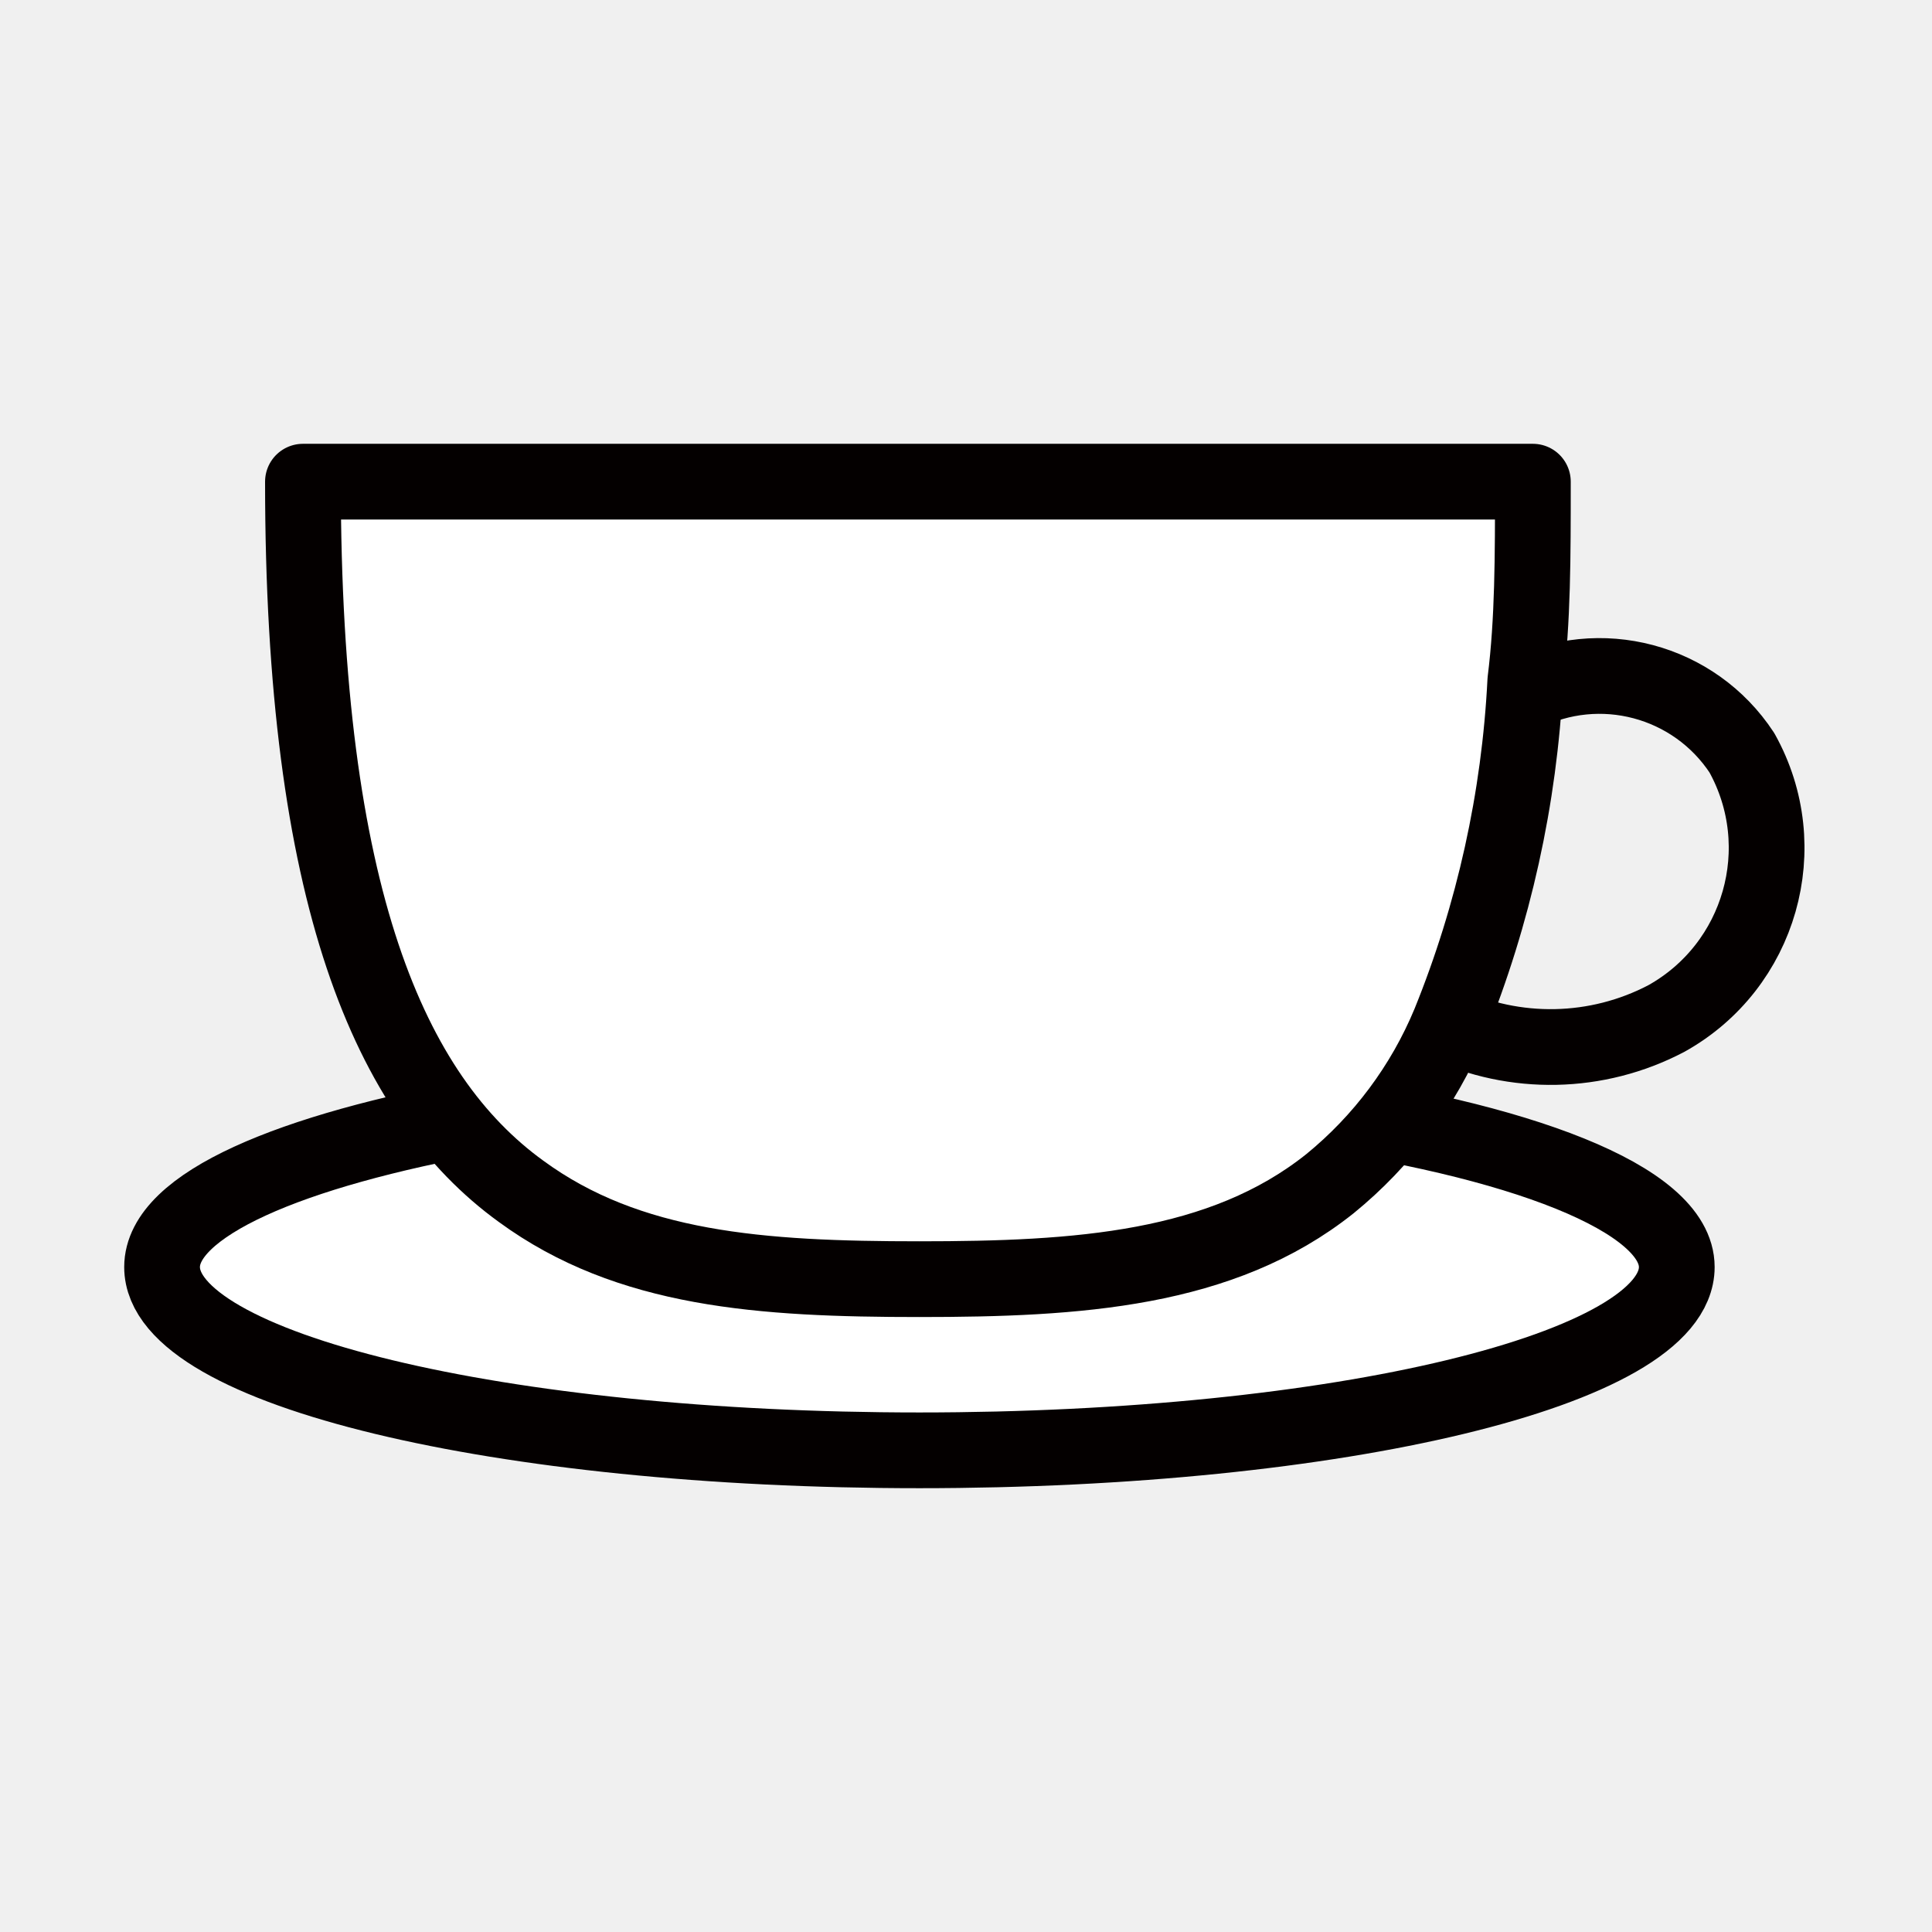
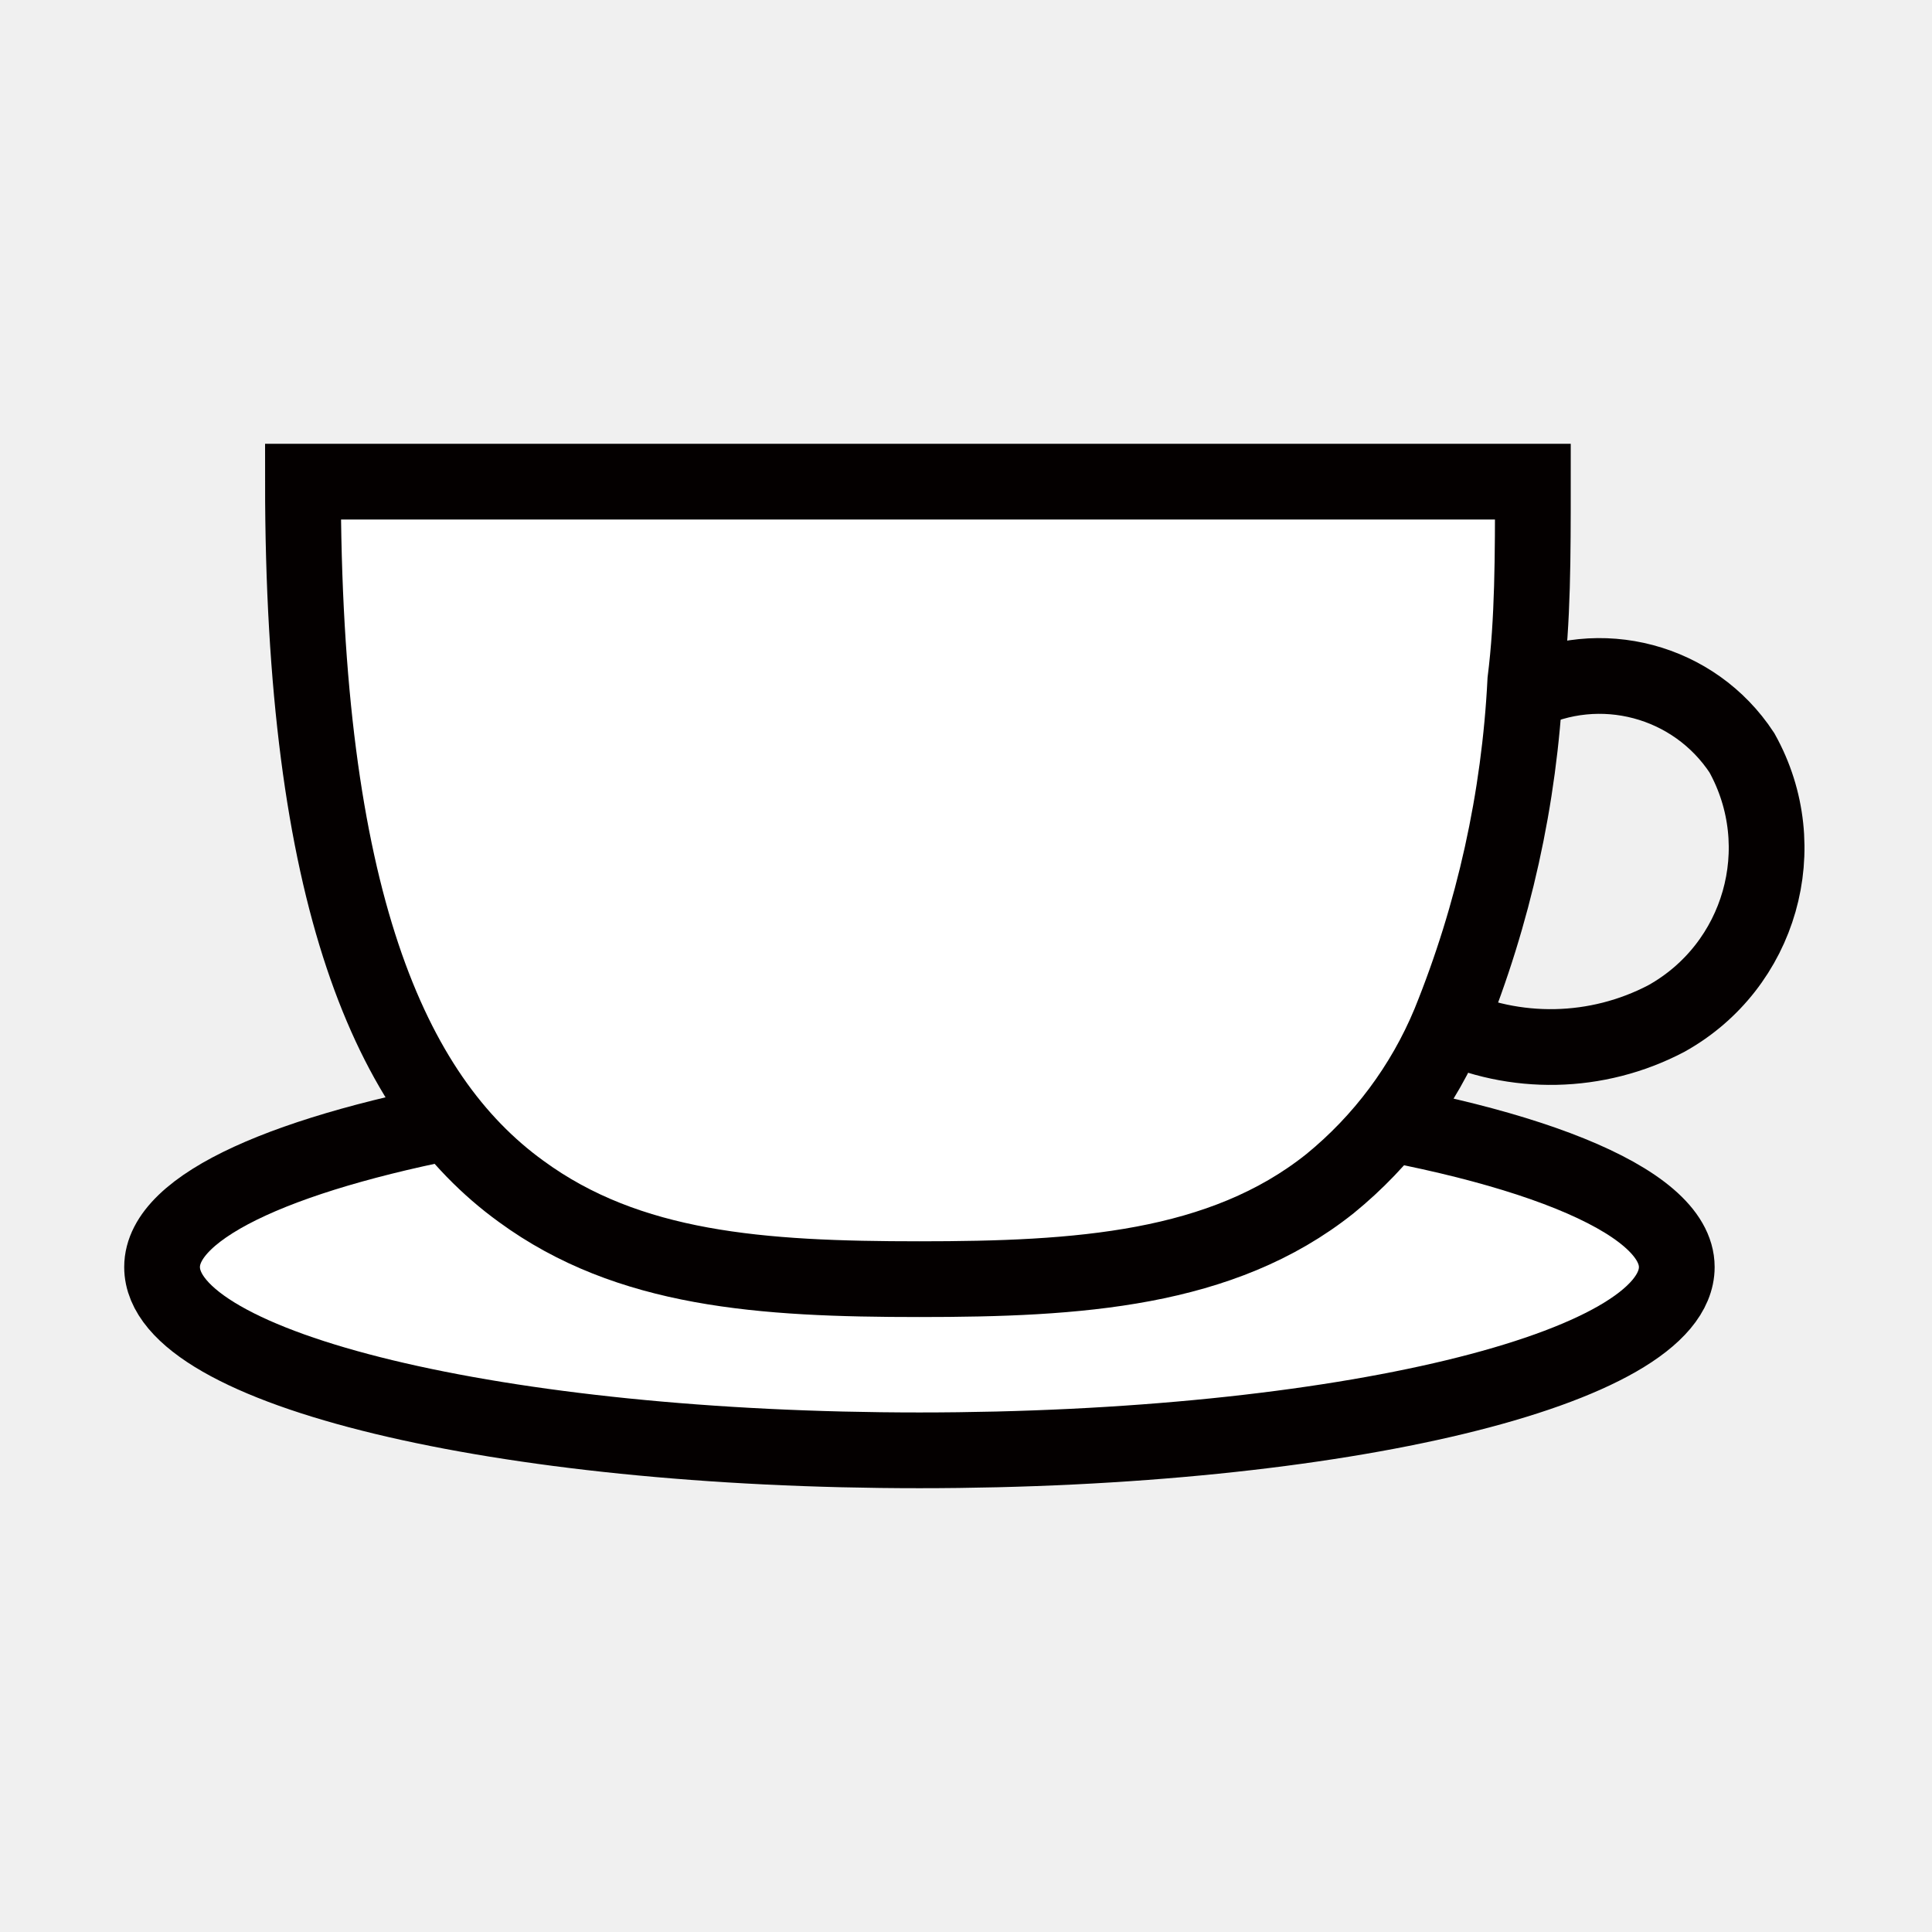
<svg xmlns="http://www.w3.org/2000/svg" id="レイヤー_1" data-name="レイヤー 1" viewBox="0 0 25.51 25.51">
  <defs>
-     <style>.cls-1{fill:none;}.cls-1,.cls-2{stroke:#040000;stroke-linecap:round;stroke-linejoin:round;}.cls-2{fill:#fff;}</style>
+     <style>.cls-1{fill:none;}.cls-1,.cls-2{stroke:#040000;strokeLinecap:round;strokeLinejoin:round;}.cls-2{fill:#fff;}</style>
  </defs>
  <path class="cls-1" d="M20.1,9.17A2.25,2.25,0,0,1,23,9.94a2.58,2.58,0,0,1-1,3.51,3.29,3.29,0,0,1-2.93.06" />
  <path class="cls-2" d="M17.07,14.63c3,.41,5.07,1.2,5.07,2.1,0,1.35-4.47,2.42-10,2.42s-10-1.07-10-2.42c0-.82,1.68-1.54,4.25-2" />
  <path class="cls-2" d="M20.24,6.36c0,1,0,1.83-.1,2.63a13.87,13.87,0,0,1-1,4.52,5.41,5.41,0,0,1-1.58,2.12c-1.43,1.14-3.33,1.26-5.42,1.26s-3.84-.12-5.26-1.16C5.14,14.47,4,11.83,4,6.36Z" />
</svg>
